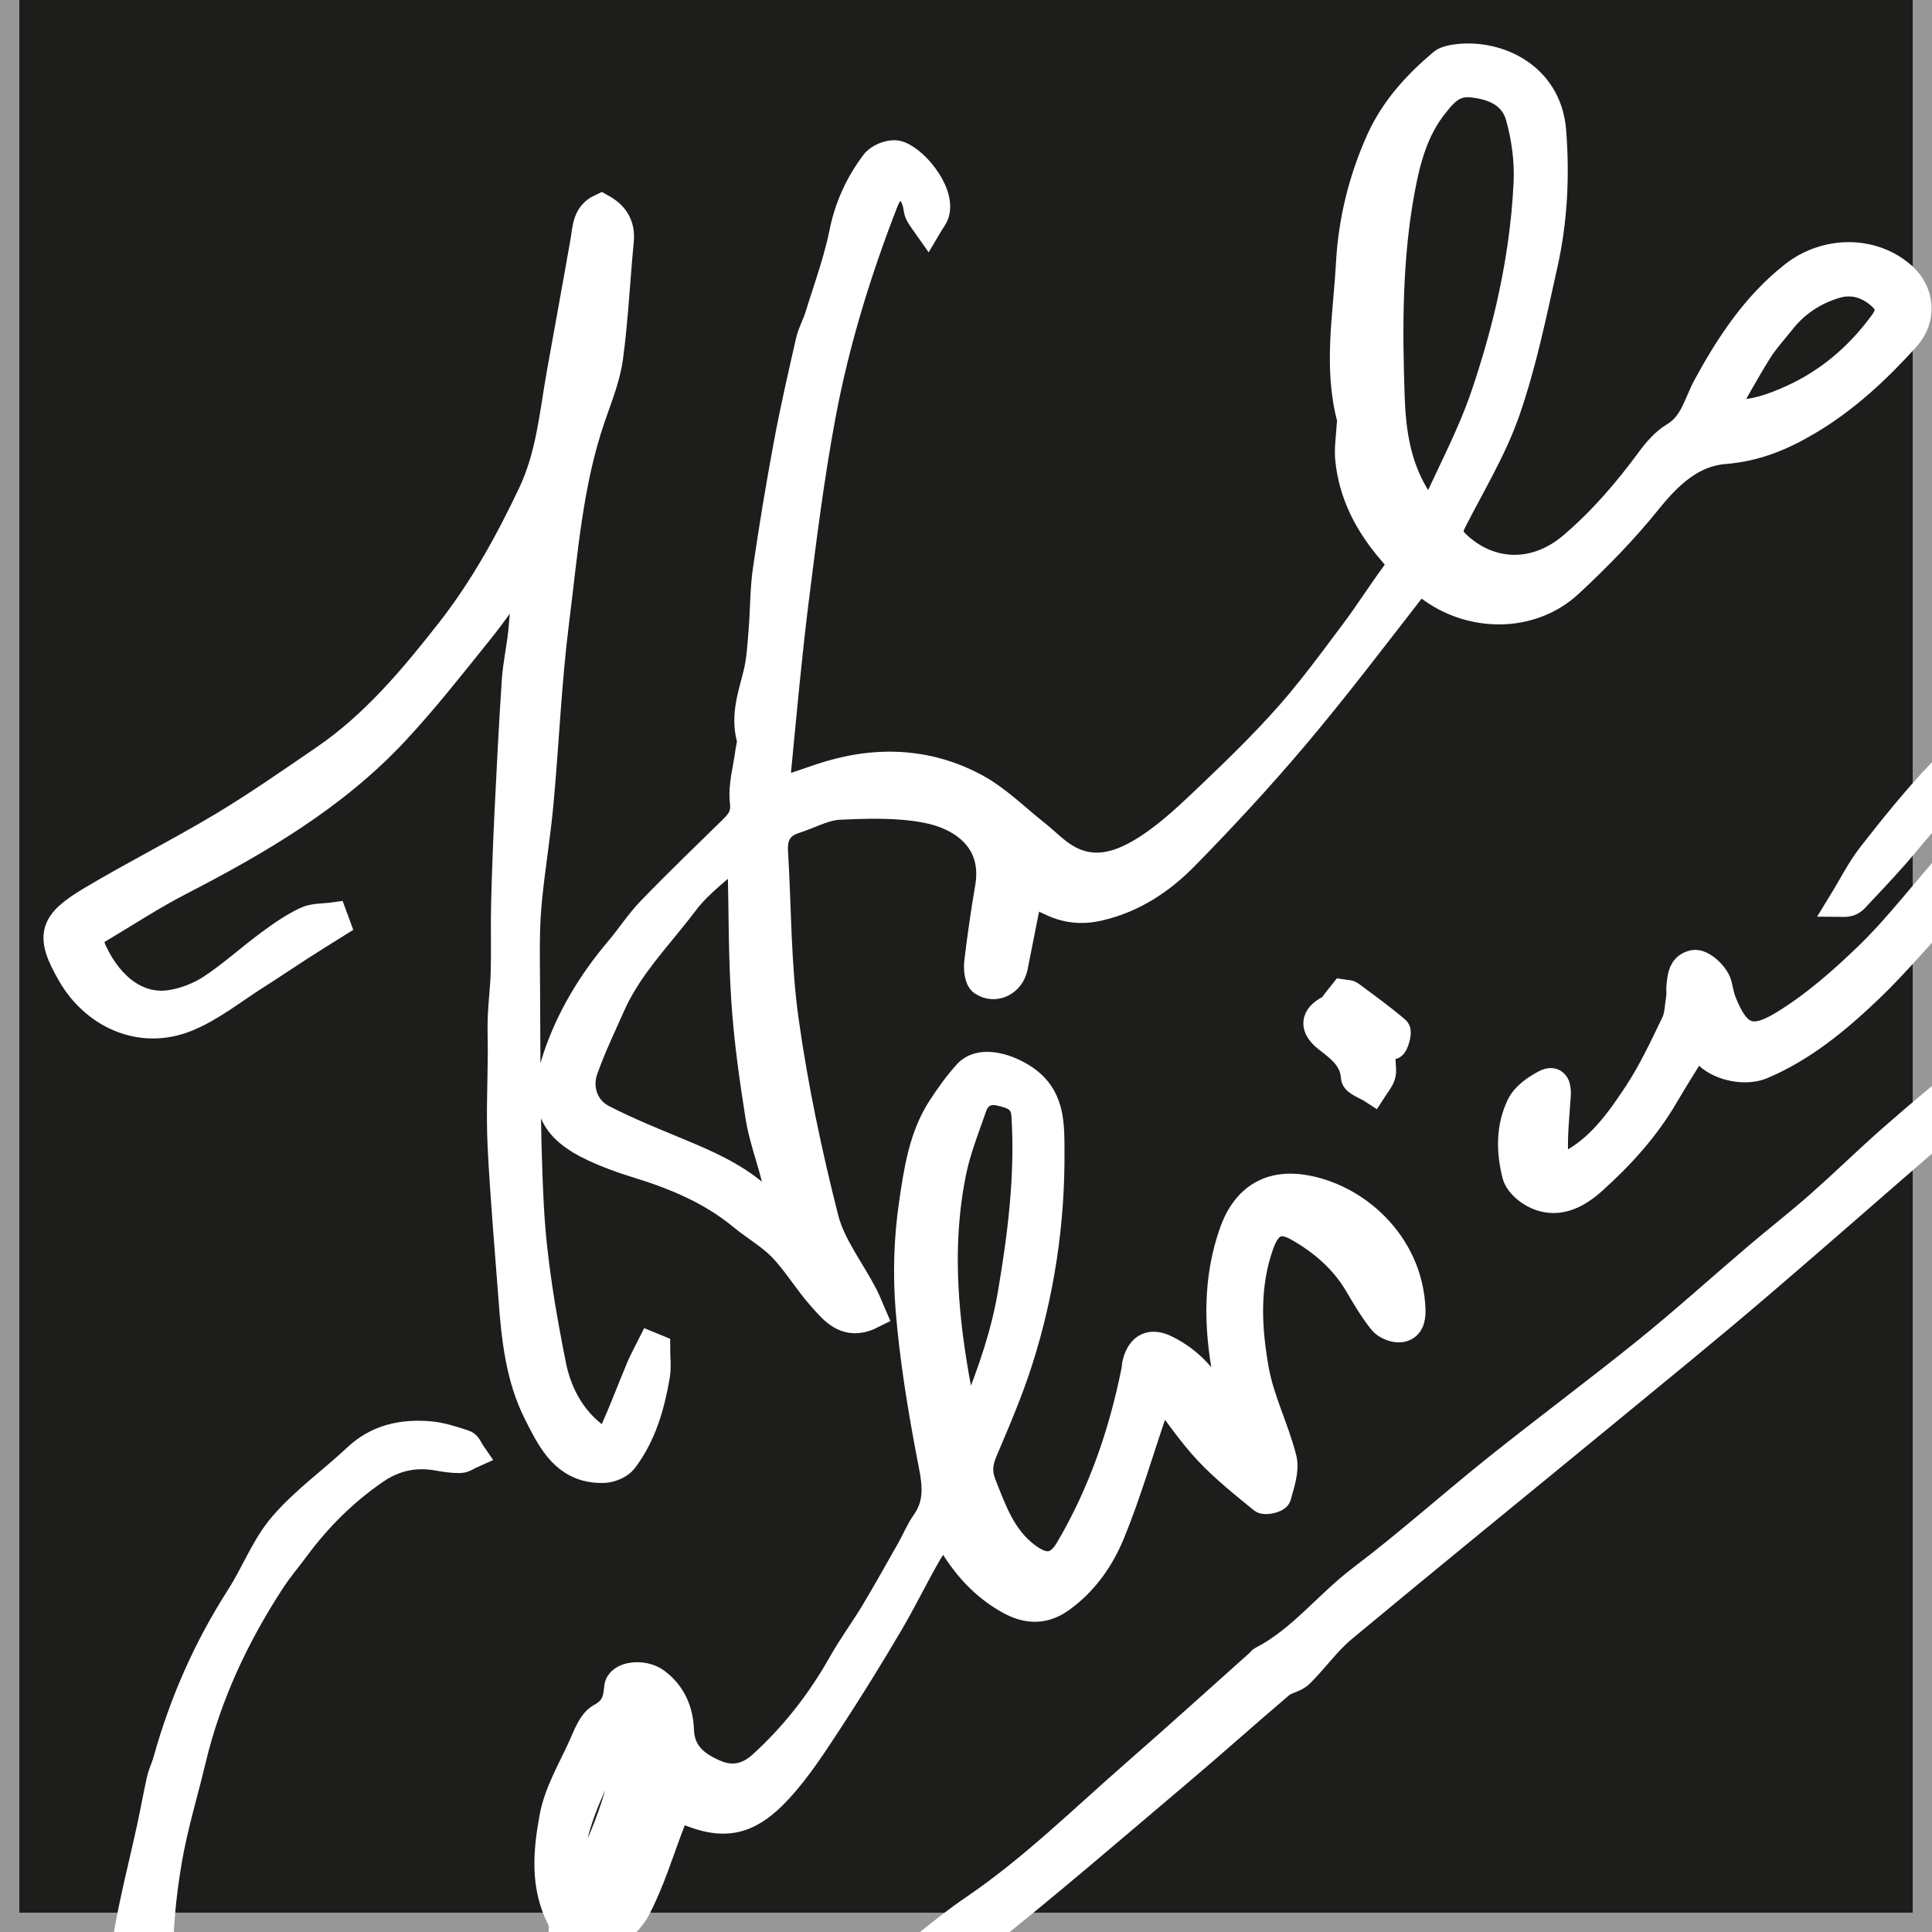
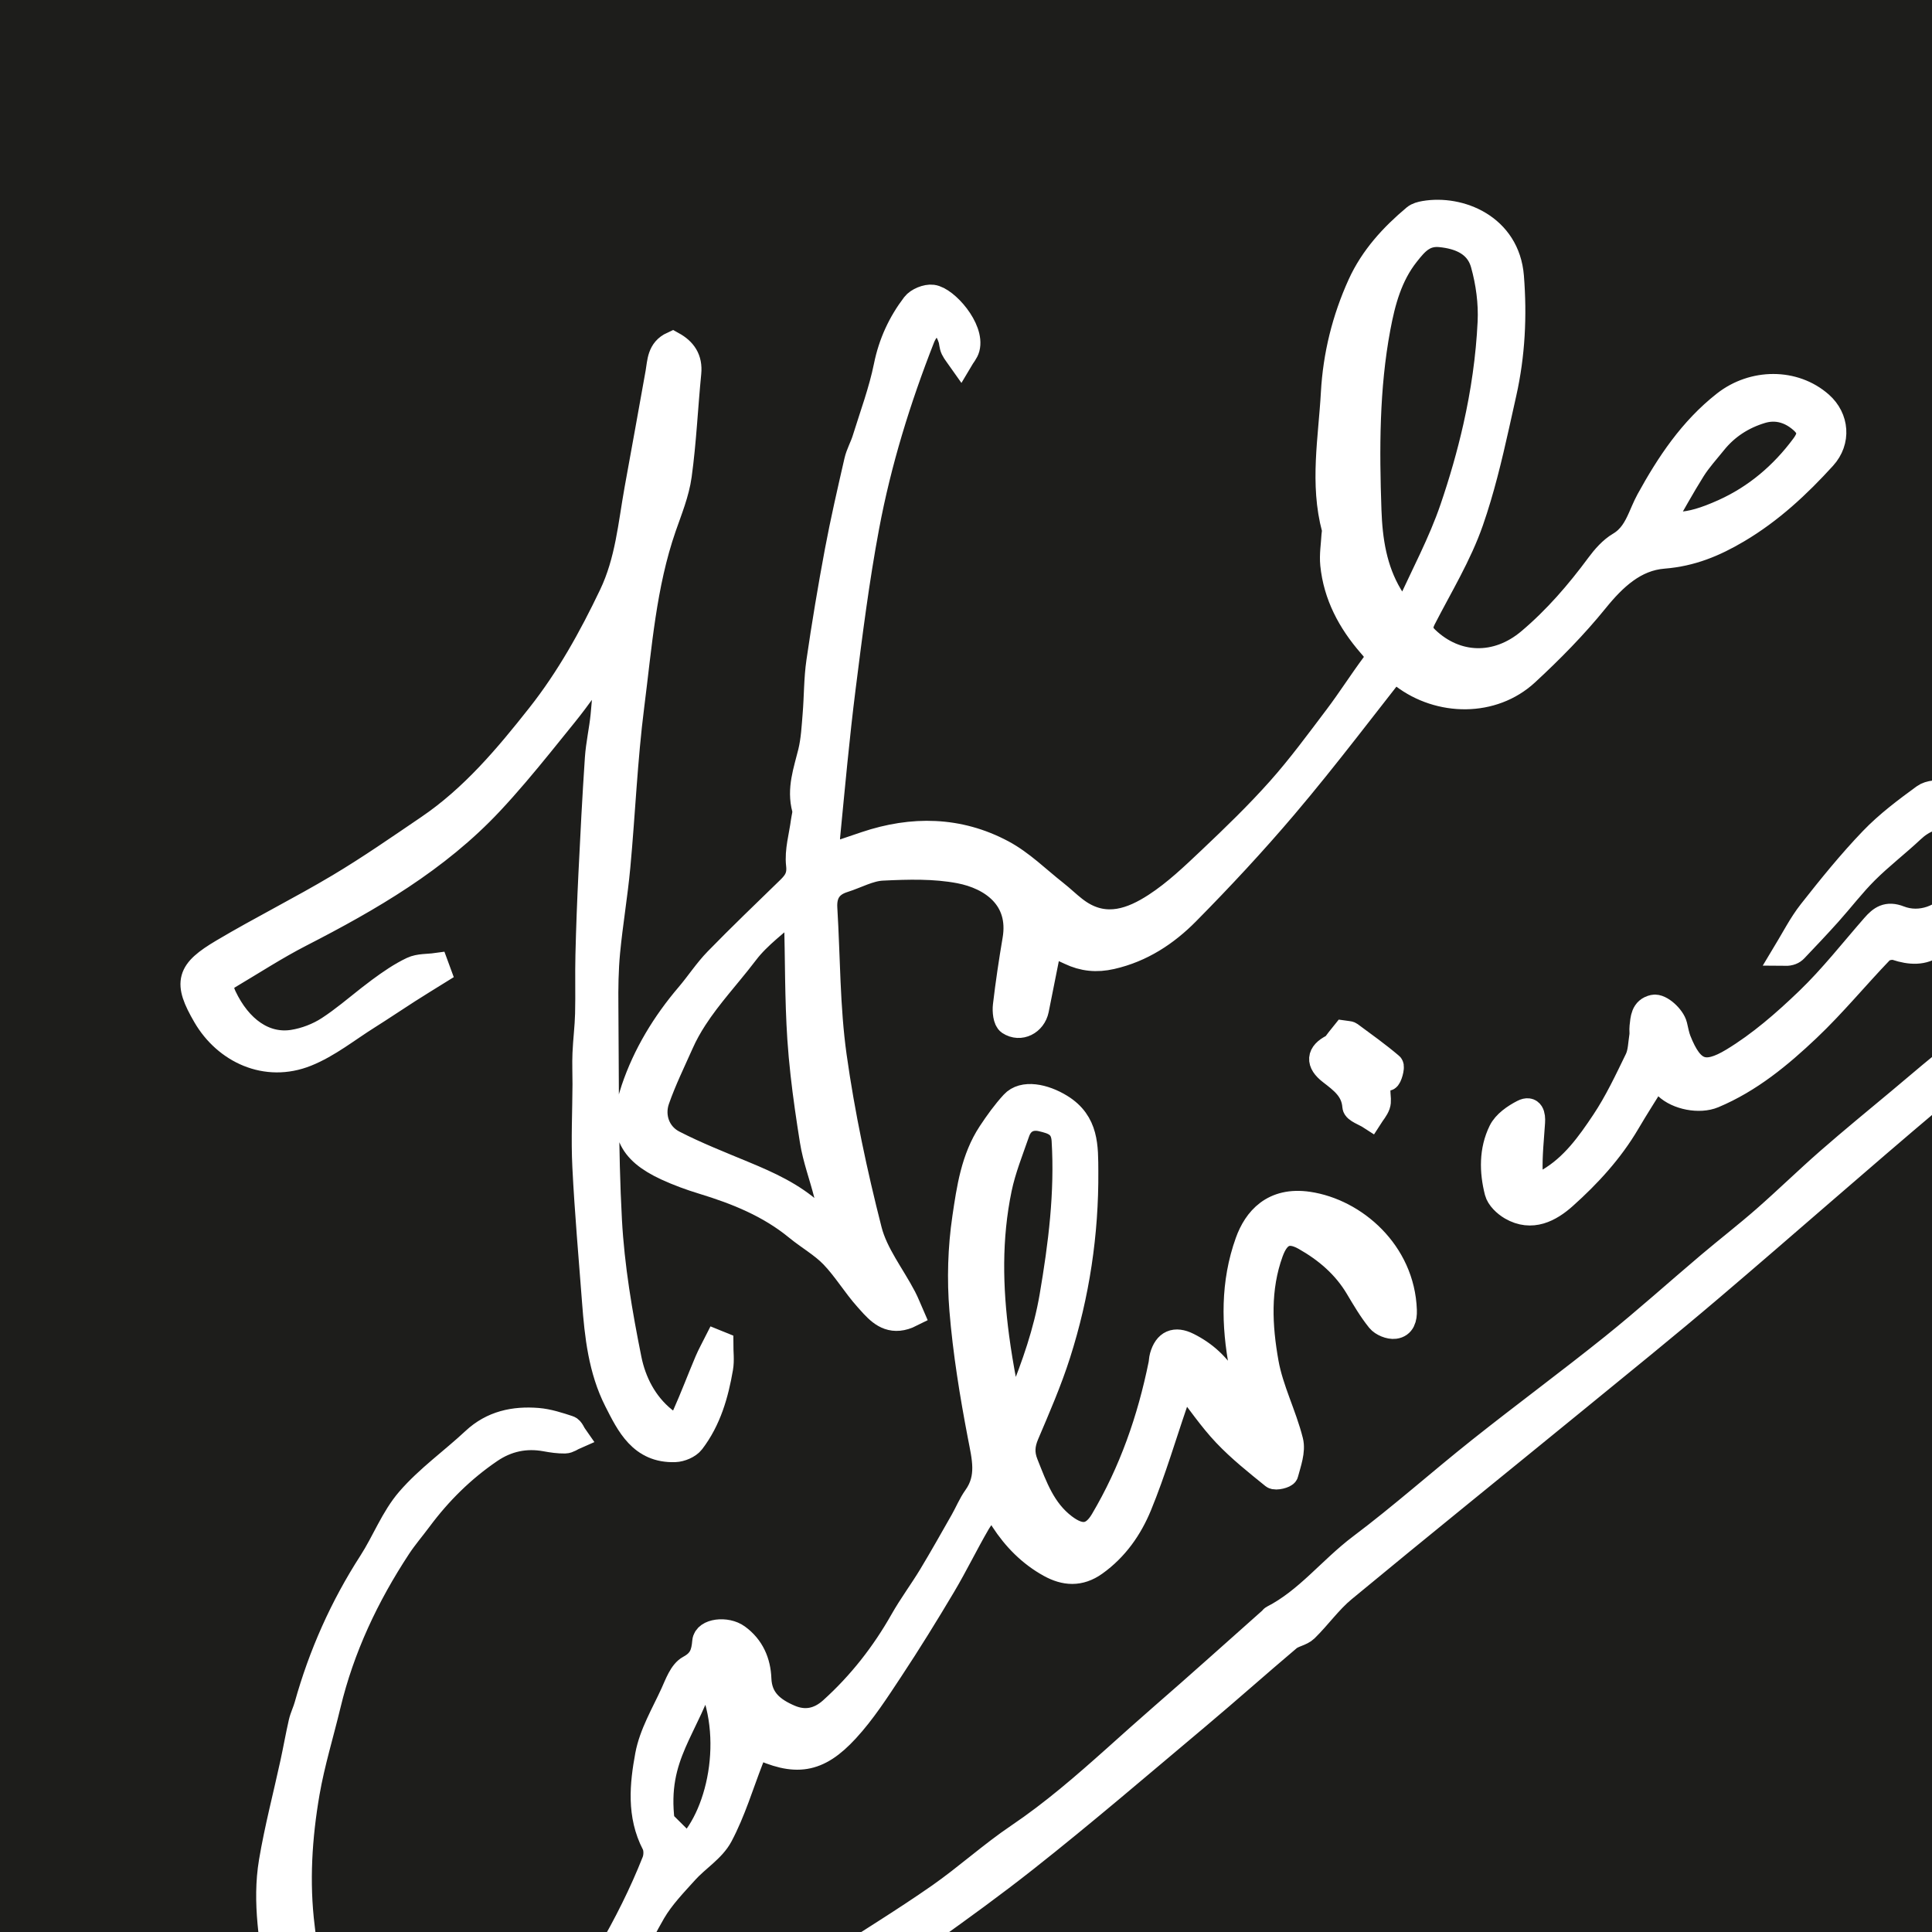
<svg xmlns="http://www.w3.org/2000/svg" width="100" height="100" viewBox="0 0 100 100">
  <g id="icon" fill="none" fill-rule="evenodd" stroke="none" stroke-width="1">
    <g id="Group">
-       <path id="Rectangle" fill="#1D1D1B" stroke="#979797" d="M0.5 -1.5H99.5V99.5H0.5z" />
-       <g id="Combined-Shape" fill="#FFF" stroke="#FFF" stroke-width="1.5" transform="translate(3 3)">
-         <path d="M151.563,16.583 C151.716,17.063 151.868,17.496 151.984,17.939 C152.02,18.074 151.992,18.251 151.934,18.381 C151.598,19.139 150.419,19.683 149.623,19.515 C149.372,19.463 149.042,19.478 148.827,19.602 C145.541,21.498 142.244,23.377 138.998,25.34 C136.056,27.119 133.154,28.965 130.272,30.841 C128.751,31.831 127.329,32.974 125.83,33.999 C124.35,35.01 122.805,35.925 121.333,36.947 C119.61,38.144 117.932,39.409 116.238,40.649 C113.582,42.592 110.901,44.501 108.283,46.493 C105.823,48.365 103.378,50.263 101.021,52.263 C96.66,55.962 92.386,59.764 88.041,63.483 C85.405,65.739 82.711,67.928 80.031,70.133 C75.512,73.848 70.97,77.534 66.473,81.275 C65.653,81.957 65.024,82.865 64.259,83.619 C63.997,83.876 63.535,83.922 63.25,84.164 C61.455,85.69 59.702,87.265 57.902,88.784 C54.553,91.614 51.234,94.484 47.801,97.21 C45.027,99.412 42.118,101.447 39.241,103.517 C36.332,105.611 33.715,108.031 31.149,110.525 C30.225,111.423 29.289,112.309 28.348,113.191 L25.524,115.834 C24.115,117.158 22.715,118.491 21.353,119.862 C19.253,121.977 17.388,124.329 15.45,126.602 C15.146,126.959 15.014,127.464 14.803,127.9 L14.897,128.031 L14.897,128.031 C14.877,128.047 14.86,128.072 14.838,128.076 C14.401,128.16 13.833,128.137 13.922,128.783 C13.935,128.885 14.629,128.896 15.009,128.945 C15.121,128.959 15.236,128.961 15.575,128.983 C15.27,129.26 15.131,129.475 14.939,129.546 C14.42,129.737 13.886,129.933 13.343,129.996 C13.06,130.028 12.637,129.865 12.472,129.644 C12.231,129.322 12.181,128.971 12.552,128.513 C13.629,127.184 14.531,125.712 15.593,124.369 C16.435,123.305 17.414,122.35 18.33,121.345 C19.35,120.223 20.478,119.179 21.362,117.958 C23.047,115.628 25.176,113.755 27.224,111.785 C28.442,110.613 29.49,109.264 30.708,108.092 C32.363,106.499 34.096,104.986 35.827,103.475 C36.067,103.266 36.487,103.262 36.824,103.165 C36.914,103.139 37.022,103.141 37.097,103.092 C38.996,101.855 40.926,100.661 42.779,99.357 C44.366,98.24 45.809,96.916 47.413,95.827 C50.46,93.758 53.067,91.177 55.824,88.771 C57.98,86.889 60.098,84.967 62.233,83.062 C62.27,83.028 62.295,82.974 62.338,82.953 C64.355,81.913 65.724,80.078 67.501,78.733 C69.899,76.92 72.143,74.904 74.494,73.025 C77.07,70.966 79.72,68.999 82.286,66.927 C84.214,65.369 86.053,63.702 87.942,62.095 C89.018,61.18 90.135,60.311 91.194,59.376 L92.139,58.524 L92.139,58.524 L94.005,56.795 C94.318,56.509 94.632,56.224 94.951,55.944 C96.312,54.747 97.712,53.593 99.102,52.427 C100.338,51.391 101.55,50.323 102.829,49.343 C105.473,47.315 108.156,45.339 110.819,43.336 C112.857,41.804 114.862,40.224 116.932,38.736 C117.608,38.25 118.297,37.782 118.991,37.32 L121.077,35.942 C121.424,35.712 121.77,35.48 122.115,35.245 C122.48,34.997 122.788,34.664 123.144,34.352 C123.703,34.03 124.348,33.706 124.943,33.309 C126.975,31.95 128.993,30.569 131.012,29.189 C132.59,28.11 134.137,26.986 135.743,25.95 C136.819,25.256 137.978,24.693 139.088,24.05 C139.587,23.76 140.044,23.395 140.542,23.102 C142.435,21.986 144.349,20.906 146.232,19.773 C147.907,18.765 149.549,17.703 151.212,16.674 C151.328,16.602 151.489,16.601 151.563,16.583 Z M49.88,52.776 C51.394,53.713 51.338,55.154 51.348,56.589 C51.373,60.266 50.834,63.872 49.724,67.372 C49.213,68.985 48.537,70.548 47.877,72.108 C47.621,72.714 47.58,73.237 47.824,73.854 C48.368,75.225 48.846,76.608 50.094,77.557 C51.042,78.279 51.765,78.224 52.363,77.209 C54.052,74.34 55.126,71.237 55.782,67.982 C55.812,67.832 55.811,67.676 55.852,67.53 C56.083,66.699 56.593,66.48 57.351,66.86 C58.35,67.362 59.122,68.086 59.687,69.062 C59.905,69.439 60.271,69.73 60.57,70.06 C60.638,70.028 60.705,69.997 60.772,69.966 C60.69,69.352 60.634,68.732 60.52,68.124 C60.055,65.643 60.008,63.18 60.868,60.769 C61.339,59.449 62.352,58.241 64.412,58.547 C67.117,58.949 69.916,61.367 70.034,64.796 C70.051,65.275 69.933,65.67 69.485,65.728 C69.192,65.767 68.752,65.586 68.565,65.353 C68.093,64.764 67.707,64.101 67.321,63.448 C66.566,62.17 65.486,61.241 64.219,60.518 C63.236,59.957 62.607,60.244 62.204,61.358 C61.425,63.512 61.543,65.736 61.928,67.904 C62.208,69.475 62.975,70.953 63.367,72.513 C63.514,73.097 63.249,73.803 63.085,74.43 C63.054,74.546 62.493,74.689 62.366,74.585 C61.394,73.792 60.404,73.003 59.547,72.092 C58.706,71.198 58.015,70.163 57.137,69.034 C56.926,69.472 56.765,69.739 56.666,70.026 C55.944,72.127 55.328,74.27 54.489,76.32 C53.946,77.645 53.119,78.85 51.894,79.729 C50.998,80.372 50.134,80.297 49.259,79.813 C48.11,79.178 47.209,78.253 46.501,77.157 C46.329,76.889 46.327,76.51 46.247,76.182 L46.025,76.091 L46.025,76.091 C45.686,76.503 45.285,76.878 45.022,77.333 C44.314,78.555 43.702,79.833 42.984,81.048 C41.994,82.724 40.973,84.384 39.904,86.011 C39.101,87.233 38.303,88.485 37.321,89.557 C35.629,91.406 34.322,91.575 32.032,90.474 C31.923,90.752 31.815,91.024 31.709,91.297 C31.126,92.805 30.664,94.377 29.914,95.796 C29.477,96.624 28.549,97.181 27.897,97.909 C27.216,98.67 26.489,99.425 25.981,100.299 C25.005,101.977 24.268,103.798 23.25,105.447 C22.056,107.382 20.715,109.232 19.35,111.054 C18.349,112.391 17.031,113.387 15.365,113.761 C12.679,114.364 10.279,113.618 8.218,111.894 C7.218,111.058 6.296,110.066 5.559,108.993 C4.655,107.675 4.259,106.116 4.012,104.517 L3.938,104.04 L3.938,104.04 L3.79,103.086 C3.501,101.177 3.279,99.265 3.6,97.339 C3.927,95.379 4.434,93.448 4.854,91.503 C5.024,90.715 5.161,89.921 5.34,89.136 C5.417,88.796 5.578,88.477 5.672,88.14 C6.508,85.129 7.754,82.308 9.443,79.675 C10.217,78.468 10.735,77.06 11.654,75.989 C12.775,74.684 14.217,73.66 15.48,72.472 C16.548,71.468 17.827,71.2 19.206,71.311 C19.823,71.361 20.434,71.566 21.029,71.76 C21.187,71.811 21.274,72.083 21.393,72.254 C21.199,72.34 21.006,72.492 20.81,72.495 C20.433,72.501 20.05,72.445 19.677,72.376 C18.494,72.158 17.405,72.394 16.421,73.067 C14.802,74.174 13.431,75.54 12.266,77.117 C11.859,77.668 11.412,78.19 11.039,78.761 C9.156,81.642 7.711,84.721 6.909,88.085 L6.696,88.945 L6.696,88.945 L6.25,90.663 C6.03,91.523 5.824,92.384 5.675,93.256 C5.223,95.886 5.055,98.551 5.384,101.216 C5.567,102.693 5.687,104.207 6.114,105.619 C6.786,107.846 8.166,109.62 10.237,110.779 C10.811,111.101 11.386,111.426 11.98,111.706 C13.342,112.347 14.679,112.121 16.026,111.591 C17.862,110.868 19.054,109.435 20.126,107.894 C22.442,104.566 24.576,101.128 26.066,97.334 C26.186,97.029 26.194,96.571 26.05,96.291 C25.174,94.596 25.354,92.791 25.67,91.068 C25.902,89.806 26.606,88.624 27.149,87.429 C27.399,86.877 27.646,86.156 28.108,85.906 C28.821,85.521 28.963,85.043 29.022,84.345 C29.074,83.738 30.275,83.593 30.923,84.068 C31.766,84.684 32.133,85.565 32.169,86.546 C32.215,87.802 33.008,88.402 33.993,88.826 C34.877,89.208 35.71,89.048 36.451,88.376 C38.133,86.85 39.502,85.088 40.616,83.11 C41.123,82.21 41.743,81.376 42.275,80.49 C42.922,79.412 43.533,78.313 44.153,77.22 C44.414,76.76 44.613,76.258 44.916,75.831 C45.748,74.658 45.42,73.473 45.177,72.199 C44.711,69.744 44.31,67.264 44.106,64.775 C43.959,62.973 44.014,61.117 44.277,59.329 C44.528,57.621 44.777,55.845 45.768,54.337 C46.17,53.725 46.601,53.121 47.093,52.581 C47.691,51.924 48.912,52.177 49.88,52.776 Z M31.158,86.402 C30.894,87.252 30.628,88.11 30.359,88.975 C30.351,88.957 30.342,88.94 30.332,88.925 C29.69,91.035 28.5,93.5 28.363,95.402 L28.503,95.253 C30.314,93.216 31.951,87.588 31.158,86.402 Z M29.5,86 C27,90 26.14,92.712 26.5,95 L27.36,93.788 C28.411,92.483 30.175,86.997 29.5,86 Z M47.329,54.28 L47.188,54.684 C46.846,55.648 46.483,56.611 46.277,57.605 C45.757,60.121 45.73,62.631 45.976,65.135 C46.051,65.904 46.152,66.671 46.273,67.438 C46.36,67.993 46.458,68.548 46.563,69.102 C46.664,69.634 46.839,70.152 46.979,70.676 C47.053,70.672 47.127,70.668 47.202,70.664 C47.323,70.444 47.468,70.234 47.561,70.004 C48.345,68.051 49.034,66.08 49.39,63.985 C49.654,62.435 49.882,60.886 50.018,59.329 C50.151,57.817 50.196,56.297 50.103,54.762 C50.073,54.263 49.886,53.98 49.621,53.801 L49.529,53.745 C49.31,53.623 49.049,53.557 48.783,53.493 C48.694,53.471 48.607,53.458 48.523,53.451 L48.399,53.448 C47.909,53.456 47.516,53.735 47.329,54.28 Z M101.823,34.287 C102.921,34.443 103.935,34.964 104.639,35.763 C105.206,36.406 105.576,37.332 105.37,38.275 C105.222,38.952 105.186,39.484 106.05,39.757 C105.851,39.818 105.644,39.949 105.453,39.928 C104.947,39.874 104.636,40.136 104.333,40.427 L104.151,40.603 C104.12,40.632 104.089,40.661 104.057,40.689 C103.104,41.545 102.164,42.419 101.152,43.201 C100.49,43.713 99.702,43.655 98.905,43.391 C98.647,43.306 98.188,43.398 98.007,43.587 C96.556,45.103 95.225,46.741 93.709,48.186 C92.066,49.751 90.311,51.215 88.177,52.115 C87.361,52.459 86.076,52.214 85.424,51.585 C85.248,51.415 85.058,51.258 84.78,51.011 C84.196,51.96 83.647,52.817 83.134,53.695 C82.154,55.376 80.855,56.8 79.429,58.082 C78.582,58.843 77.516,59.421 76.321,58.725 C75.977,58.524 75.592,58.159 75.5,57.799 C75.196,56.602 75.176,55.352 75.726,54.229 C75.96,53.751 76.517,53.362 77.015,53.106 C77.496,52.859 77.582,53.274 77.554,53.692 C77.49,54.673 77.383,55.658 77.413,56.638 C77.442,57.613 77.645,57.668 78.522,57.15 C79.945,56.31 80.879,54.99 81.756,53.666 C82.521,52.512 83.115,51.24 83.718,49.988 C83.917,49.576 83.918,49.066 83.992,48.598 C84.02,48.425 83.983,48.242 84.003,48.066 L84.014,47.962 L84.014,47.962 L84.038,47.755 C84.088,47.376 84.195,47.024 84.672,46.921 C85.06,46.837 85.777,47.498 85.896,47.984 C85.969,48.279 86.018,48.585 86.128,48.866 C86.875,50.766 87.671,51.054 89.317,50.054 C90.919,49.08 92.371,47.804 93.727,46.492 C94.523,45.722 95.256,44.886 95.976,44.038 L97.053,42.762 C97.233,42.549 97.414,42.338 97.596,42.128 C98.004,41.659 98.373,41.383 99.087,41.663 C100.302,42.139 101.667,41.631 102.463,40.57 C102.675,40.286 102.927,40.024 103.09,39.715 C103.21,39.491 103.214,39.205 103.271,38.947 C103.055,38.909 102.837,38.832 102.623,38.84 C102.128,38.858 102.07,38.785 102.186,37.986 C102.47,38.179 102.668,38.314 102.867,38.449 L103.063,38.383 C103.546,38.218 103.968,38.025 103.796,37.285 C103.603,36.457 102.765,35.629 101.955,35.606 C101.133,35.584 100.44,35.868 99.831,36.443 C98.949,37.276 97.982,38.022 97.125,38.879 C96.354,39.651 95.691,40.531 94.963,41.348 C94.312,42.079 93.641,42.792 92.969,43.503 C92.844,43.635 92.668,43.718 92.382,43.714 C92.882,42.899 93.313,42.029 93.899,41.28 C95.038,39.823 96.203,38.373 97.478,37.036 C98.391,36.078 99.469,35.266 100.541,34.478 C100.852,34.249 101.406,34.228 101.823,34.287 Z M66.512,48.446 C66.713,48.478 66.807,48.465 66.86,48.505 C67.666,49.105 68.484,49.692 69.247,50.344 C69.338,50.422 69.157,51.076 69.046,51.093 C68.458,51.184 68.472,51.564 68.487,51.986 C68.495,52.214 68.546,52.461 68.475,52.664 C68.386,52.919 68.193,53.137 68.044,53.37 C67.734,53.169 67.173,52.985 67.157,52.762 C67.084,51.756 66.407,51.262 65.727,50.732 C64.998,50.164 65.044,49.653 65.835,49.247 C65.981,49.173 66.074,48.992 66.187,48.856 C66.31,48.707 66.428,48.551 66.512,48.446 Z" />
-         <path d="M28.123,7.776 C28.773,8.138 29.138,8.646 29.056,9.471 C28.858,11.486 28.772,13.514 28.498,15.516 C28.355,16.557 27.94,17.567 27.594,18.572 C26.416,21.989 26.164,25.577 25.715,29.117 C25.315,32.261 25.189,35.439 24.897,38.598 C24.742,40.284 24.456,41.958 24.297,43.645 C24.196,44.703 24.183,45.775 24.194,46.84 C24.236,51.054 24.177,55.275 24.403,59.48 C24.551,62.23 25.015,64.979 25.557,67.684 C25.824,69.018 26.472,70.32 27.61,71.243 C28.285,71.789 28.499,71.77 28.837,71.01 C29.307,69.955 29.711,68.871 30.159,67.806 C30.317,67.428 30.52,67.07 30.703,66.703 C30.781,66.735 30.859,66.767 30.937,66.799 C30.937,67.265 31.003,67.743 30.925,68.195 C30.66,69.75 30.231,71.262 29.262,72.537 C29.061,72.802 28.605,72.993 28.259,73.006 C26.505,73.065 25.733,71.859 25.082,70.597 L24.842,70.123 L24.842,70.123 C23.926,68.307 23.708,66.3 23.557,64.296 C23.358,61.641 23.122,58.986 22.989,56.328 C22.908,54.707 22.991,53.079 22.998,51.454 C23,50.847 22.971,50.239 22.996,49.633 C23.029,48.854 23.131,48.077 23.15,47.298 C23.179,46.139 23.141,44.978 23.169,43.82 C23.208,42.225 23.268,40.63 23.346,39.036 C23.456,36.763 23.572,34.49 23.723,32.219 C23.78,31.379 23.971,30.548 24.056,29.708 C24.152,28.754 24.201,27.795 24.261,26.838 C24.268,26.725 24.214,26.609 24.167,26.403 C23.336,27.538 22.603,28.623 21.785,29.639 C20.375,31.391 18.984,33.169 17.454,34.813 C14.3,38.203 10.364,40.5 6.295,42.602 C4.856,43.344 3.494,44.237 2.101,45.068 C1.601,45.366 1.542,45.725 1.803,46.28 C2.693,48.17 4.173,49.253 5.854,48.988 C6.581,48.874 7.335,48.582 7.95,48.179 C8.997,47.494 9.929,46.637 10.938,45.891 C11.544,45.441 12.174,45.002 12.851,44.679 C13.256,44.486 13.773,44.524 14.239,44.459 C14.283,44.578 14.326,44.698 14.37,44.817 C13.778,45.188 13.182,45.554 12.595,45.932 C11.808,46.439 11.035,46.966 10.244,47.467 C9.054,48.219 7.927,49.138 6.641,49.658 C4.271,50.617 1.905,49.471 0.717,47.419 C-0.442,45.415 -0.262,44.81 1.747,43.611 C3.983,42.278 6.316,41.108 8.548,39.769 C10.344,38.692 12.065,37.488 13.795,36.306 C16.397,34.529 18.399,32.132 20.316,29.686 C22.02,27.51 23.353,25.1 24.546,22.585 C25.502,20.569 25.667,18.449 26.043,16.34 C26.452,14.044 26.877,11.751 27.278,9.453 C27.39,8.813 27.365,8.126 28.123,7.776 Z M77.315,3.783 C77.497,6.103 77.385,8.398 76.882,10.656 C76.317,13.196 75.795,15.766 74.949,18.216 C74.259,20.213 73.134,22.061 72.167,23.957 C71.919,24.444 71.938,24.783 72.336,25.167 C74.071,26.841 76.473,26.917 78.386,25.295 C79.933,23.984 81.244,22.452 82.446,20.818 C82.785,20.358 83.191,19.89 83.672,19.603 C84.697,18.995 84.884,17.899 85.386,16.983 C86.561,14.835 87.889,12.818 89.848,11.274 C91.517,9.958 93.908,9.937 95.454,11.309 C96.392,12.142 96.505,13.487 95.642,14.441 C94.147,16.096 92.536,17.608 90.594,18.764 C89.23,19.576 87.883,20.141 86.251,20.27 C84.562,20.404 83.349,21.548 82.271,22.889 C81.038,24.421 79.647,25.843 78.204,27.183 C76.223,29.024 73.114,28.982 70.98,27.345 C70.545,27.013 70.322,27.1 70.001,27.513 C68.033,30.043 66.094,32.599 64.027,35.047 C62.204,37.207 60.278,39.289 58.298,41.307 C57.078,42.55 55.631,43.512 53.862,43.917 C52.991,44.116 52.213,44.035 51.431,43.661 C51.095,43.5 50.752,43.35 50.331,43.158 C50.221,43.487 50.108,43.736 50.054,43.997 L49.449,47.05 L49.449,47.05 C49.292,47.809 48.513,48.22 47.874,47.8 C47.669,47.665 47.619,47.139 47.658,46.812 C47.809,45.511 48.003,44.215 48.22,42.923 C48.634,40.469 46.851,39.209 44.955,38.847 C43.484,38.566 41.929,38.609 40.42,38.683 C39.993,38.704 39.573,38.846 39.153,39.01 L38.65,39.21 C38.482,39.276 38.313,39.339 38.144,39.392 C37.324,39.652 36.987,40.211 37.038,41.059 C37.212,43.973 37.186,46.913 37.588,49.795 C38.071,53.253 38.796,56.689 39.656,60.075 C40.012,61.478 40.994,62.721 41.681,64.042 C41.848,64.364 41.976,64.706 42.116,65.027 C41.048,65.567 40.415,65.074 39.867,64.481 L39.696,64.292 C39.64,64.228 39.584,64.165 39.529,64.102 C38.811,63.295 38.252,62.341 37.507,61.564 C36.902,60.933 36.108,60.488 35.427,59.925 C33.795,58.577 31.89,57.804 29.896,57.194 C29.174,56.972 28.458,56.709 27.773,56.391 C25.594,55.38 25.042,54.148 25.843,51.754 C26.528,49.708 27.644,47.859 29.05,46.201 C29.62,45.527 30.103,44.773 30.714,44.141 C32.1,42.708 33.538,41.325 34.962,39.929 C35.368,39.532 35.604,39.179 35.526,38.499 C35.431,37.668 35.698,36.795 35.806,35.94 C35.838,35.691 35.935,35.42 35.873,35.194 C35.558,34.026 35.958,32.958 36.226,31.855 C36.401,31.131 36.436,30.371 36.498,29.624 C36.583,28.587 36.566,27.538 36.714,26.511 C37.029,24.334 37.39,22.162 37.793,19.999 C38.125,18.215 38.531,16.444 38.934,14.675 C39.032,14.239 39.267,13.835 39.4,13.403 L39.594,12.788 L39.594,12.788 L39.991,11.557 C40.253,10.736 40.499,9.911 40.668,9.071 C40.941,7.715 41.489,6.527 42.298,5.457 C42.505,5.184 43.026,4.969 43.366,5.013 C44.159,5.117 45.689,6.869 45.394,7.997 C45.331,8.238 45.143,8.445 45.013,8.668 C44.869,8.461 44.698,8.266 44.589,8.042 C44.503,7.865 44.51,7.645 44.448,7.452 C44.291,6.966 44.01,6.48 43.47,6.565 C43.194,6.608 42.893,7.058 42.764,7.388 C41.35,11.012 40.208,14.729 39.496,18.552 C38.912,21.691 38.513,24.868 38.116,28.038 C37.75,30.958 37.488,33.89 37.204,36.819 C37.166,37.212 37.271,37.618 37.309,38.014 C38.127,37.735 38.786,37.509 39.446,37.286 C42.184,36.36 44.902,36.402 47.46,37.773 C48.596,38.382 49.546,39.344 50.573,40.155 L50.854,40.388 L50.854,40.388 L51.404,40.869 C51.589,41.027 51.777,41.179 51.978,41.313 C53.562,42.369 55.093,41.792 56.451,40.905 C57.626,40.138 58.662,39.138 59.685,38.164 C61.076,36.839 62.457,35.495 63.728,34.057 C64.528,33.152 65.272,32.195 66.002,31.228 L67.092,29.774 L67.092,29.774 C67.848,28.769 68.519,27.701 69.267,26.689 C69.652,26.168 69.348,25.853 69.043,25.499 C67.865,24.132 67.044,22.59 66.861,20.771 C66.804,20.202 66.905,19.616 66.934,19.039 C66.94,18.915 66.982,18.783 66.952,18.67 C66.239,16.002 66.752,13.323 66.898,10.652 C67.019,8.435 67.545,6.291 68.462,4.261 C69.185,2.66 70.341,1.395 71.666,0.277 C71.81,0.155 72.032,0.099 72.228,0.065 C74.287,-0.294 77.083,0.826 77.315,3.783 Z M35.249,40.983 C34.216,41.945 33.162,42.685 32.424,43.664 C31.324,45.124 30.036,46.459 29.115,48.051 C28.933,48.364 28.766,48.688 28.617,49.024 C28.128,50.13 27.598,51.223 27.201,52.361 C27.085,52.692 27.051,53.032 27.091,53.357 L27.117,53.517 C27.236,54.101 27.601,54.617 28.17,54.912 C28.818,55.248 29.482,55.551 30.152,55.841 C30.409,55.952 30.667,56.061 30.926,56.169 L32.316,56.747 C32.319,56.749 32.323,56.75 32.326,56.751 C32.92,57 33.508,57.255 34.076,57.544 L34.414,57.722 C35.086,58.087 35.724,58.511 36.305,59.04 L36.215,58.959 C36.245,58.986 36.275,59.013 36.305,59.04 C36.542,59.257 36.876,59.366 37.165,59.525 L37.28,59.432 L37.28,59.432 L37.396,59.339 C37.318,58.875 37.269,58.403 37.156,57.948 C37.068,57.599 36.967,57.252 36.865,56.906 C36.657,56.201 36.443,55.497 36.33,54.777 C36.014,52.781 35.731,50.773 35.6,48.759 C35.446,46.408 35.471,44.046 35.411,41.689 C35.407,41.53 35.341,41.372 35.249,40.983 Z M73.162,1.292 C72.857,1.262 72.6,1.299 72.376,1.385 L72.245,1.442 C71.82,1.65 71.51,2.035 71.186,2.446 C70.176,3.731 69.774,5.266 69.488,6.802 C68.826,10.362 68.831,13.97 68.957,17.578 C69.018,19.347 69.277,21.066 70.198,22.62 C70.419,22.994 70.681,23.344 70.973,23.776 L71.055,23.672 C71.181,23.518 71.255,23.444 71.294,23.355 C72.169,21.402 73.191,19.498 73.875,17.479 C74.387,15.972 74.83,14.445 75.186,12.898 C75.67,10.79 75.99,8.646 76.093,6.47 C76.148,5.328 75.988,4.131 75.68,3.029 C75.442,2.173 74.832,1.698 74.052,1.461 L73.883,1.414 C73.654,1.356 73.412,1.316 73.162,1.292 Z M91.996,11.697 C90.888,12.031 89.94,12.645 89.209,13.563 C88.789,14.091 88.327,14.595 87.971,15.164 C87.328,16.193 86.75,17.263 86.11,18.376 C86.383,18.41 86.641,18.43 86.897,18.43 L87.089,18.426 C87.856,18.395 88.633,18.18 89.777,17.661 C91.677,16.8 93.232,15.466 94.47,13.784 C94.966,13.109 94.881,12.678 94.214,12.154 C93.811,11.836 93.365,11.646 92.896,11.602 L92.719,11.593 C92.482,11.59 92.24,11.624 91.996,11.697 Z" />
+       <path id="Rectangle" fill="#1D1D1B" d="M0 -2H100V100H0z" />
+       <g id="Combined-Shape" fill="#FFF" stroke="#FFF" stroke-width="1.32" transform="translate(10 11)">
+         <path d="M134.615,14.542 C134.749,14.963 134.883,15.343 134.986,15.731 C135.017,15.849 134.993,16.004 134.942,16.119 C134.645,16.783 133.605,17.26 132.903,17.114 C132.681,17.067 132.39,17.081 132.201,17.189 C129.301,18.852 126.392,20.5 123.528,22.221 C120.932,23.781 118.371,25.4 115.828,27.045 C114.486,27.913 113.232,28.915 111.909,29.814 C110.603,30.701 109.24,31.503 107.941,32.399 C106.42,33.449 104.94,34.559 103.445,35.646 C101.102,37.35 98.736,39.024 96.426,40.771 C94.256,42.412 92.098,44.077 90.019,45.83 C86.171,49.074 82.4,52.408 78.566,55.669 C76.24,57.648 73.863,59.568 71.498,61.501 C67.511,64.759 63.503,67.991 59.535,71.272 C58.811,71.87 58.257,72.666 57.581,73.328 C57.35,73.553 56.943,73.593 56.691,73.806 C55.107,75.144 53.56,76.524 51.973,77.857 C49.017,80.338 46.089,82.856 43.06,85.245 C41.428,86.533 39.743,87.755 38.049,88.965 L35.507,90.776 L35.507,90.776 C32.94,92.612 30.631,94.735 28.367,96.922 C25.513,99.679 22.527,102.304 19.723,105.11 C17.87,106.965 16.224,109.027 14.515,111.02 C14.246,111.333 14.13,111.776 13.944,112.158 C13.971,112.197 13.999,112.235 14.027,112.274 C14.009,112.287 13.994,112.31 13.974,112.313 C13.589,112.387 13.088,112.366 13.166,112.933 C13.178,113.023 13.79,113.032 14.125,113.075 C14.225,113.087 14.326,113.089 14.625,113.108 C14.356,113.351 14.233,113.54 14.064,113.602 C13.606,113.77 13.135,113.941 12.655,113.996 C12.406,114.025 12.032,113.881 11.887,113.688 C11.674,113.405 11.63,113.097 11.957,112.696 C12.908,111.53 13.703,110.24 14.641,109.062 C15.384,108.129 16.248,107.292 17.055,106.41 C17.956,105.426 18.951,104.511 19.731,103.44 C21.218,101.397 23.097,99.754 24.904,98.027 C25.978,96.999 26.903,95.816 27.978,94.789 C29.438,93.392 30.967,92.065 32.495,90.74 C32.616,90.635 32.788,90.589 32.97,90.553 L33.243,90.5 C33.287,90.491 33.331,90.48 33.374,90.468 C33.454,90.445 33.549,90.447 33.615,90.404 C34.326,89.944 35.041,89.491 35.755,89.034 C36.723,88.414 37.687,87.787 38.629,87.129 C40.029,86.149 41.302,84.988 42.717,84.033 C44.51,82.823 46.13,81.414 47.731,79.984 L48.931,78.91 C49.332,78.553 49.734,78.197 50.139,77.845 C52.041,76.195 53.91,74.509 55.793,72.839 C55.827,72.809 55.849,72.762 55.886,72.743 C57.666,71.832 58.874,70.222 60.442,69.043 C62.558,67.453 64.538,65.685 66.612,64.037 C68.885,62.231 71.224,60.507 73.488,58.69 C75.189,57.324 76.812,55.862 78.478,54.453 C79.428,53.65 80.413,52.888 81.348,52.069 C82.47,51.085 83.539,50.041 84.662,49.059 C85.864,48.009 87.099,46.997 88.325,45.975 C89.416,45.066 90.485,44.129 91.614,43.27 C93.947,41.491 96.314,39.759 98.664,38.002 C100.462,36.658 102.231,35.273 104.058,33.968 C105.549,32.903 107.112,31.935 108.631,30.908 C108.953,30.69 109.224,30.398 109.538,30.124 C110.032,29.841 110.601,29.558 111.126,29.209 C112.919,28.018 114.7,26.806 116.481,25.597 C117.873,24.651 119.239,23.665 120.655,22.756 C121.605,22.148 122.628,21.654 123.607,21.09 C124.048,20.836 124.451,20.516 124.89,20.259 C126.56,19.28 128.249,18.333 129.91,17.339 C131.389,16.456 132.838,15.524 134.305,14.622 C134.407,14.558 134.549,14.558 134.615,14.542 Z M44.894,46.281 C46.23,47.102 46.18,48.365 46.189,49.625 C46.212,52.849 45.736,56.011 44.756,59.08 C44.305,60.495 43.709,61.865 43.127,63.233 C42.901,63.764 42.865,64.223 43.08,64.764 C43.56,65.967 43.982,67.179 45.083,68.012 C45.92,68.645 46.557,68.597 47.085,67.706 C48.575,65.19 49.523,62.47 50.102,59.615 C50.128,59.484 50.127,59.346 50.163,59.219 C50.367,58.49 50.817,58.298 51.486,58.631 C52.368,59.071 53.049,59.706 53.547,60.562 C53.739,60.892 54.063,61.148 54.327,61.437 C54.386,61.409 54.446,61.382 54.505,61.355 C54.432,60.816 54.383,60.273 54.282,59.739 C53.872,57.564 53.83,55.404 54.589,53.29 C55.005,52.133 55.898,51.073 57.716,51.341 C60.103,51.694 62.573,53.814 62.677,56.821 C62.692,57.241 62.588,57.587 62.192,57.639 C61.934,57.673 61.546,57.514 61.381,57.31 C60.964,56.793 60.624,56.212 60.283,55.639 C59.617,54.518 58.664,53.703 57.547,53.07 C56.679,52.578 56.124,52.829 55.768,53.807 C55.081,55.695 55.185,57.645 55.525,59.546 C55.772,60.924 56.449,62.22 56.794,63.588 C56.924,64.1 56.69,64.719 56.545,65.27 C56.518,65.371 56.023,65.496 55.911,65.405 C55.053,64.71 54.18,64.018 53.424,63.219 C52.682,62.435 52.072,61.528 51.297,60.537 C51.111,60.922 50.969,61.155 50.882,61.408 L50.57,62.331 L50.57,62.331 L49.96,64.184 C49.652,65.109 49.331,66.028 48.961,66.927 C48.482,68.089 47.752,69.146 46.671,69.916 C45.88,70.48 45.118,70.415 44.346,69.99 C43.333,69.433 42.537,68.622 41.913,67.66 C41.76,67.426 41.759,67.093 41.689,66.806 C41.623,66.779 41.558,66.753 41.493,66.726 C41.194,67.087 40.84,67.416 40.607,67.815 C39.983,68.886 39.443,70.007 38.809,71.073 C37.936,72.542 37.035,73.999 36.092,75.425 C35.383,76.496 34.679,77.594 33.813,78.534 C32.32,80.156 31.166,80.304 29.146,79.339 C29.05,79.583 28.954,79.821 28.861,80.061 C28.347,81.383 27.939,82.761 27.277,84.006 C26.891,84.732 26.072,85.22 25.497,85.859 C24.896,86.526 24.255,87.188 23.806,87.954 C22.946,89.426 22.295,91.023 21.397,92.469 C20.344,94.166 19.16,95.788 17.956,97.386 C17.073,98.558 15.909,99.432 14.44,99.759 C12.069,100.288 9.952,99.634 8.133,98.122 C7.251,97.389 6.437,96.52 5.788,95.579 C4.99,94.423 4.64,93.056 4.423,91.653 C4.099,89.562 3.705,87.471 4.059,85.359 C4.348,83.64 4.795,81.947 5.165,80.241 C5.315,79.55 5.437,78.854 5.594,78.165 C5.662,77.868 5.804,77.587 5.887,77.292 C6.624,74.652 7.724,72.178 9.214,69.869 C9.897,68.81 10.354,67.576 11.165,66.637 C12.154,65.492 13.427,64.594 14.541,63.552 C15.483,62.672 16.612,62.437 17.829,62.534 C18.373,62.578 18.913,62.757 19.437,62.928 C19.577,62.973 19.653,63.211 19.759,63.361 C19.587,63.436 19.417,63.57 19.244,63.573 C18.911,63.578 18.574,63.529 18.245,63.468 C17.2,63.277 16.24,63.484 15.371,64.075 C13.943,65.045 12.733,66.243 11.705,67.626 C11.347,68.108 10.952,68.566 10.622,69.067 C8.961,71.594 7.687,74.294 6.979,77.244 C6.616,78.756 6.154,80.25 5.889,81.778 C5.491,84.085 5.342,86.422 5.633,88.758 C5.794,90.054 5.9,91.381 6.277,92.62 C6.87,94.573 8.088,96.128 9.915,97.144 C10.421,97.427 10.928,97.712 11.453,97.957 C12.655,98.52 13.835,98.321 15.023,97.856 C16.643,97.222 17.695,95.966 18.641,94.615 C20.685,91.696 22.567,88.681 23.882,85.354 C23.988,85.087 23.995,84.685 23.867,84.439 C23.095,82.953 23.253,81.371 23.532,79.86 C23.737,78.753 24.358,77.717 24.837,76.669 C25.058,76.184 25.276,75.552 25.683,75.333 C26.312,74.995 26.438,74.576 26.49,73.964 C26.536,73.432 27.596,73.305 28.168,73.721 C28.911,74.261 29.235,75.034 29.267,75.894 C29.307,76.996 30.007,77.521 30.876,77.894 C31.657,78.228 32.391,78.088 33.045,77.499 C34.529,76.161 35.737,74.616 36.72,72.881 C37.167,72.092 37.714,71.36 38.184,70.583 C38.755,69.638 39.294,68.675 39.841,67.716 C40.071,67.313 40.246,66.873 40.514,66.498 C41.248,65.469 40.958,64.43 40.745,63.313 C40.333,61.16 39.979,58.985 39.8,56.803 C39.67,55.223 39.718,53.595 39.95,52.027 C40.172,50.529 40.392,48.972 41.266,47.649 C41.621,47.112 42.001,46.583 42.435,46.11 C42.962,45.533 44.04,45.755 44.894,46.281 Z M26.471,75.415 C25.588,78.485 23.824,79.8 24.265,83.308 L25.588,84.623 C27.353,82.869 28.235,78.485 26.471,75.415 Z M42.674,47.518 L42.643,47.6 C42.31,48.564 41.922,49.522 41.715,50.515 C41.18,53.086 41.236,55.65 41.576,58.207 C41.682,59.005 41.815,59.801 41.967,60.597 C42.056,61.064 42.211,61.518 42.335,61.978 L42.433,61.972 L42.433,61.972 L42.531,61.967 L42.531,61.967 L42.753,61.585 L42.753,61.585 L42.848,61.388 C43.539,59.676 44.147,57.947 44.462,56.11 C44.92,53.429 45.257,50.753 45.091,48.022 C45.04,47.194 44.497,47.045 43.926,46.909 C43.842,46.889 43.76,46.876 43.681,46.872 L43.564,46.87 C43.168,46.884 42.846,47.101 42.674,47.518 Z M90.726,30.067 C91.695,30.204 92.59,30.661 93.211,31.362 C93.712,31.925 94.037,32.737 93.856,33.564 C93.725,34.158 93.694,34.624 94.456,34.864 C94.28,34.918 94.097,35.032 93.929,35.014 C93.348,34.952 93.059,35.359 92.698,35.682 C91.857,36.432 91.027,37.198 90.134,37.884 C89.55,38.333 88.855,38.282 88.151,38.05 C87.924,37.976 87.519,38.056 87.359,38.222 C86.079,39.552 84.904,40.989 83.567,42.255 C82.117,43.628 80.569,44.912 78.686,45.701 C77.965,46.002 76.831,45.788 76.256,45.236 C76.101,45.087 75.934,44.95 75.688,44.733 C75.173,45.565 74.688,46.316 74.236,47.087 C73.371,48.56 72.225,49.809 70.967,50.933 C70.22,51.601 69.279,52.108 68.225,51.498 C67.921,51.321 67.581,51.001 67.5,50.685 C67.232,49.636 67.214,48.539 67.699,47.554 C67.905,47.136 68.397,46.795 68.837,46.57 C69.261,46.354 69.337,46.717 69.313,47.083 C69.256,47.944 69.162,48.808 69.188,49.667 C69.214,50.522 69.393,50.571 70.166,50.117 C71.422,49.379 72.246,48.222 73.02,47.061 C73.695,46.049 74.219,44.933 74.752,43.836 C74.927,43.474 74.927,43.027 74.993,42.617 C75.017,42.465 74.985,42.304 75.003,42.15 C75.051,41.73 75.058,41.261 75.593,41.146 C75.936,41.072 76.568,41.652 76.673,42.078 L76.763,42.47 C76.794,42.6 76.829,42.728 76.878,42.852 C77.537,44.518 78.239,44.77 79.692,43.893 C81.105,43.039 82.386,41.92 83.582,40.77 C84.812,39.588 85.871,38.231 86.997,36.943 C87.357,36.532 87.682,36.289 88.312,36.535 C89.385,36.952 90.588,36.507 91.291,35.576 C91.478,35.328 91.7,35.098 91.844,34.827 C91.95,34.63 91.954,34.38 92.004,34.154 C91.813,34.12 91.621,34.053 91.432,34.06 C90.995,34.076 90.944,34.011 91.046,33.311 C91.297,33.48 91.472,33.599 91.648,33.717 C92.138,33.551 92.639,33.431 92.467,32.696 C92.297,31.97 91.557,31.244 90.842,31.224 C90.117,31.204 89.506,31.453 88.969,31.957 C88.19,32.688 87.337,33.342 86.581,34.094 C85.9,34.771 85.315,35.543 84.673,36.259 C84.099,36.9 83.507,37.525 82.913,38.148 C82.803,38.264 82.648,38.337 82.396,38.334 L82.612,37.973 L82.612,37.973 L83.037,37.245 C83.251,36.883 83.476,36.528 83.734,36.2 C84.74,34.921 85.767,33.651 86.892,32.478 C87.698,31.637 88.65,30.925 89.595,30.235 C89.87,30.033 90.358,30.015 90.726,30.067 Z M59.569,42.484 C59.747,42.511 59.829,42.5 59.877,42.536 C60.588,43.062 61.31,43.576 61.983,44.148 C62.063,44.216 61.904,44.79 61.805,44.805 C61.286,44.884 61.299,45.217 61.312,45.588 C61.319,45.787 61.364,46.005 61.301,46.183 C61.223,46.406 61.052,46.597 60.921,46.802 C60.648,46.625 60.153,46.463 60.139,46.268 C60.074,45.386 59.477,44.952 58.877,44.488 C58.233,43.99 58.274,43.542 58.972,43.186 C59.101,43.121 59.183,42.962 59.282,42.843 C59.391,42.712 59.495,42.576 59.569,42.484 Z" />
+         <path d="M24.815,6.819 C25.388,7.137 25.71,7.582 25.638,8.305 C25.463,10.072 25.387,11.85 25.145,13.607 C25.019,14.519 24.653,15.405 24.347,16.286 C23.308,19.283 23.086,22.429 22.689,25.533 C22.337,28.29 22.225,31.077 21.968,33.847 C21.831,35.326 21.579,36.794 21.438,38.273 C21.35,39.202 21.338,40.141 21.348,41.075 C21.384,44.771 21.332,48.472 21.532,52.16 C21.662,54.571 22.072,56.981 22.55,59.354 C22.786,60.523 23.358,61.666 24.362,62.475 C24.957,62.953 25.146,62.937 25.445,62.27 C25.859,61.345 26.216,60.394 26.611,59.461 C26.751,59.129 26.929,58.815 27.091,58.493 C27.16,58.521 27.229,58.55 27.298,58.578 C27.298,58.987 27.355,59.405 27.287,59.802 C27.053,61.165 26.675,62.491 25.819,63.609 C25.642,63.841 25.239,64.01 24.934,64.02 C23.193,64.079 22.549,62.734 21.919,61.492 C21.112,59.9 20.919,58.14 20.786,56.383 L20.513,52.89 C20.425,51.726 20.343,50.561 20.285,49.395 C20.213,47.974 20.286,46.546 20.292,45.122 C20.294,44.589 20.268,44.056 20.291,43.525 C20.32,42.841 20.409,42.16 20.426,41.477 C20.452,40.46 20.418,39.443 20.444,38.427 C20.478,37.028 20.531,35.629 20.599,34.232 C20.696,32.238 20.798,30.245 20.932,28.254 C20.982,27.517 21.151,26.788 21.226,26.052 C21.311,25.215 21.354,24.374 21.407,23.535 C21.413,23.436 21.365,23.334 21.324,23.153 C20.59,24.149 19.944,25.1 19.222,25.991 L17.978,27.53 C17.146,28.554 16.301,29.567 15.401,30.528 C12.618,33.501 9.145,35.515 5.554,37.358 C4.285,38.01 3.083,38.792 1.854,39.521 C1.413,39.782 1.36,40.097 1.591,40.584 C2.376,42.241 3.682,43.191 5.166,42.959 C5.807,42.858 6.472,42.603 7.015,42.249 C7.384,42.009 7.738,41.744 8.085,41.472 L9.124,40.645 C9.298,40.508 9.473,40.374 9.651,40.243 C10.186,39.849 10.742,39.463 11.339,39.18 C11.697,39.011 12.152,39.044 12.564,38.987 C12.602,39.092 12.641,39.196 12.68,39.301 C12.157,39.626 11.631,39.947 11.113,40.279 C10.419,40.724 9.737,41.186 9.039,41.625 C7.988,42.284 6.995,43.09 5.86,43.546 C3.769,44.387 1.681,43.383 0.633,41.583 C-0.39,39.826 -0.231,39.295 1.542,38.244 C3.514,37.074 5.573,36.049 7.543,34.874 C9.127,33.93 10.645,32.874 12.172,31.837 C14.468,30.279 16.235,28.177 17.926,26.032 C19.43,24.125 20.606,22.011 21.658,19.806 C22.502,18.038 22.647,16.178 22.979,14.329 C23.34,12.315 23.715,10.305 24.069,8.29 C24.167,7.729 24.145,7.126 24.815,6.819 Z M68.219,3.318 C68.38,5.352 68.281,7.365 67.837,9.345 L67.465,11.018 C67.091,12.692 66.692,14.363 66.131,15.974 C65.523,17.725 64.53,19.346 63.677,21.008 C63.458,21.435 63.475,21.733 63.826,22.069 C65.357,23.537 67.476,23.604 69.164,22.182 C70.529,21.032 71.686,19.689 72.746,18.256 C73.045,17.852 73.404,17.442 73.828,17.191 C74.41,16.847 74.686,16.328 74.926,15.787 L75.084,15.425 C75.164,15.244 75.246,15.065 75.34,14.893 C76.377,13.009 77.549,11.241 79.277,9.886 C80.75,8.732 82.86,8.714 84.224,9.917 C85.052,10.648 85.151,11.827 84.39,12.664 C83.07,14.115 81.649,15.441 79.935,16.455 C78.732,17.166 77.544,17.662 76.103,17.775 C74.614,17.893 73.544,18.896 72.592,20.072 C71.504,21.415 70.276,22.662 69.004,23.837 C67.256,25.452 64.512,25.415 62.629,23.98 C62.246,23.688 62.049,23.765 61.765,24.127 L59.685,26.792 C58.642,28.123 57.589,29.445 56.495,30.733 C54.886,32.628 53.187,34.453 51.439,36.223 C50.363,37.313 49.086,38.157 47.526,38.511 C46.756,38.687 46.07,38.616 45.381,38.287 C45.083,38.146 44.781,38.015 44.41,37.846 C44.312,38.134 44.213,38.353 44.165,38.582 L43.631,41.26 L43.631,41.26 C43.493,41.925 42.805,42.285 42.242,41.917 C42.061,41.798 42.017,41.338 42.051,41.05 C42.185,39.91 42.355,38.773 42.547,37.64 C42.913,35.488 41.339,34.384 39.666,34.066 C38.368,33.819 36.996,33.857 35.665,33.922 C34.987,33.955 34.328,34.333 33.657,34.544 C32.933,34.772 32.636,35.262 32.68,36.006 C32.834,38.561 32.812,41.139 33.166,43.666 C33.592,46.698 34.232,49.712 34.99,52.681 C35.305,53.912 36.171,55.002 36.777,56.16 C36.924,56.442 37.037,56.742 37.161,57.024 C36.228,57.493 35.671,57.073 35.191,56.56 L35.033,56.386 L35.033,56.386 L34.878,56.213 L34.878,56.213 C34.245,55.505 33.752,54.669 33.095,53.987 C32.561,53.434 31.86,53.043 31.259,52.549 C29.819,51.367 28.138,50.69 26.379,50.154 C25.742,49.96 25.11,49.729 24.506,49.451 C22.583,48.564 22.096,47.483 22.803,45.384 C23.407,43.59 24.392,41.969 25.632,40.515 C26.136,39.924 26.562,39.262 27.101,38.708 C28.324,37.452 29.592,36.239 30.849,35.015 C31.207,34.666 31.415,34.357 31.346,33.76 C31.263,33.032 31.498,32.267 31.594,31.517 C31.622,31.298 31.707,31.061 31.653,30.862 C31.375,29.838 31.727,28.901 31.964,27.934 C32.118,27.3 32.15,26.633 32.204,25.978 C32.279,25.069 32.264,24.148 32.395,23.248 C32.672,21.339 32.991,19.434 33.346,17.537 C33.639,15.973 33.998,14.421 34.353,12.869 C34.44,12.486 34.647,12.132 34.764,11.754 C35.155,10.492 35.622,9.244 35.883,7.955 C36.124,6.766 36.608,5.724 37.322,4.785 C37.504,4.546 37.964,4.357 38.264,4.396 C38.964,4.487 40.314,6.024 40.053,7.013 C39.998,7.224 39.832,7.406 39.717,7.601 C39.59,7.419 39.439,7.249 39.343,7.052 C39.268,6.897 39.273,6.704 39.219,6.535 C39.08,6.108 38.832,5.682 38.356,5.757 C38.113,5.795 37.847,6.19 37.733,6.479 C36.485,9.657 35.477,12.916 34.85,16.268 C34.334,19.021 33.982,21.807 33.632,24.587 C33.309,27.148 33.077,29.719 32.827,32.288 C32.793,32.632 32.886,32.988 32.919,33.335 C33.641,33.091 34.223,32.893 34.806,32.697 C37.221,31.885 39.619,31.922 41.877,33.124 C42.879,33.658 43.717,34.501 44.623,35.213 L44.871,35.417 L44.871,35.417 L45.356,35.839 C45.519,35.978 45.686,36.111 45.863,36.229 C47.26,37.155 48.612,36.649 49.81,35.87 C50.846,35.198 51.76,34.321 52.663,33.467 C53.89,32.305 55.109,31.126 56.23,29.866 C57.29,28.675 58.237,27.383 59.199,26.11 C59.866,25.228 60.458,24.291 61.118,23.404 C61.405,23.017 61.257,22.76 61.042,22.502 L60.92,22.361 L60.92,22.361 C59.881,21.162 59.156,19.809 58.995,18.214 C58.945,17.715 59.033,17.202 59.059,16.696 C59.065,16.587 59.102,16.471 59.076,16.372 C58.446,14.033 58.899,11.683 59.028,9.341 C59.135,7.396 59.599,5.517 60.408,3.736 C61.046,2.333 62.065,1.224 63.234,0.243 C63.362,0.136 63.558,0.087 63.731,0.057 C65.548,-0.258 68.014,0.724 68.219,3.318 Z M31.102,35.939 C30.19,36.782 29.261,37.432 28.61,38.29 C28.342,38.644 28.061,38.989 27.778,39.333 L27.211,40.022 C26.769,40.565 26.337,41.116 25.957,41.703 C25.692,42.111 25.452,42.538 25.251,42.991 C24.819,43.96 24.351,44.918 24.001,45.917 C23.695,46.788 24.034,47.73 24.856,48.154 C26.041,48.764 27.29,49.254 28.523,49.767 C29.78,50.289 31.01,50.845 32.034,51.774 C32.243,51.964 32.537,52.06 32.792,52.198 L32.894,52.117 L32.894,52.117 L32.996,52.036 C32.927,51.629 32.885,51.215 32.784,50.816 C32.55,49.886 32.205,48.977 32.056,48.035 C31.874,46.891 31.704,45.742 31.576,44.589 C31.508,43.98 31.452,43.369 31.411,42.758 C31.276,40.696 31.298,38.625 31.245,36.558 C31.242,36.438 31.198,36.319 31.135,36.073 Z M64.554,1.133 C64.21,1.1 63.936,1.162 63.701,1.287 L63.587,1.354 C63.29,1.546 63.056,1.837 62.812,2.145 C61.92,3.272 61.565,4.618 61.313,5.965 C60.729,9.086 60.733,12.251 60.844,15.415 C60.898,16.966 61.127,18.473 61.939,19.836 C62.134,20.164 62.366,20.471 62.623,20.849 L62.696,20.759 C62.807,20.623 62.872,20.559 62.907,20.481 C63.679,18.768 64.58,17.098 65.184,15.328 C65.659,13.937 66.067,12.527 66.388,11.099 C66.789,9.318 67.053,7.51 67.141,5.674 C67.189,4.672 67.048,3.623 66.777,2.656 C66.525,1.757 65.803,1.338 64.917,1.182 L64.738,1.154 L64.738,1.154 Z M81.173,10.258 C80.196,10.551 79.358,11.089 78.714,11.893 C78.343,12.356 77.936,12.799 77.622,13.298 C77.055,14.2 76.545,15.138 75.98,16.114 C76.236,16.146 76.477,16.163 76.716,16.161 L76.896,16.156 C77.556,16.121 78.232,15.93 79.215,15.488 C80.892,14.732 82.264,13.563 83.356,12.088 C83.793,11.496 83.719,11.118 83.13,10.658 C82.745,10.356 82.315,10.185 81.863,10.167 L81.693,10.168 C81.522,10.176 81.348,10.205 81.173,10.258 Z" />
      </g>
    </g>
  </g>
</svg>
